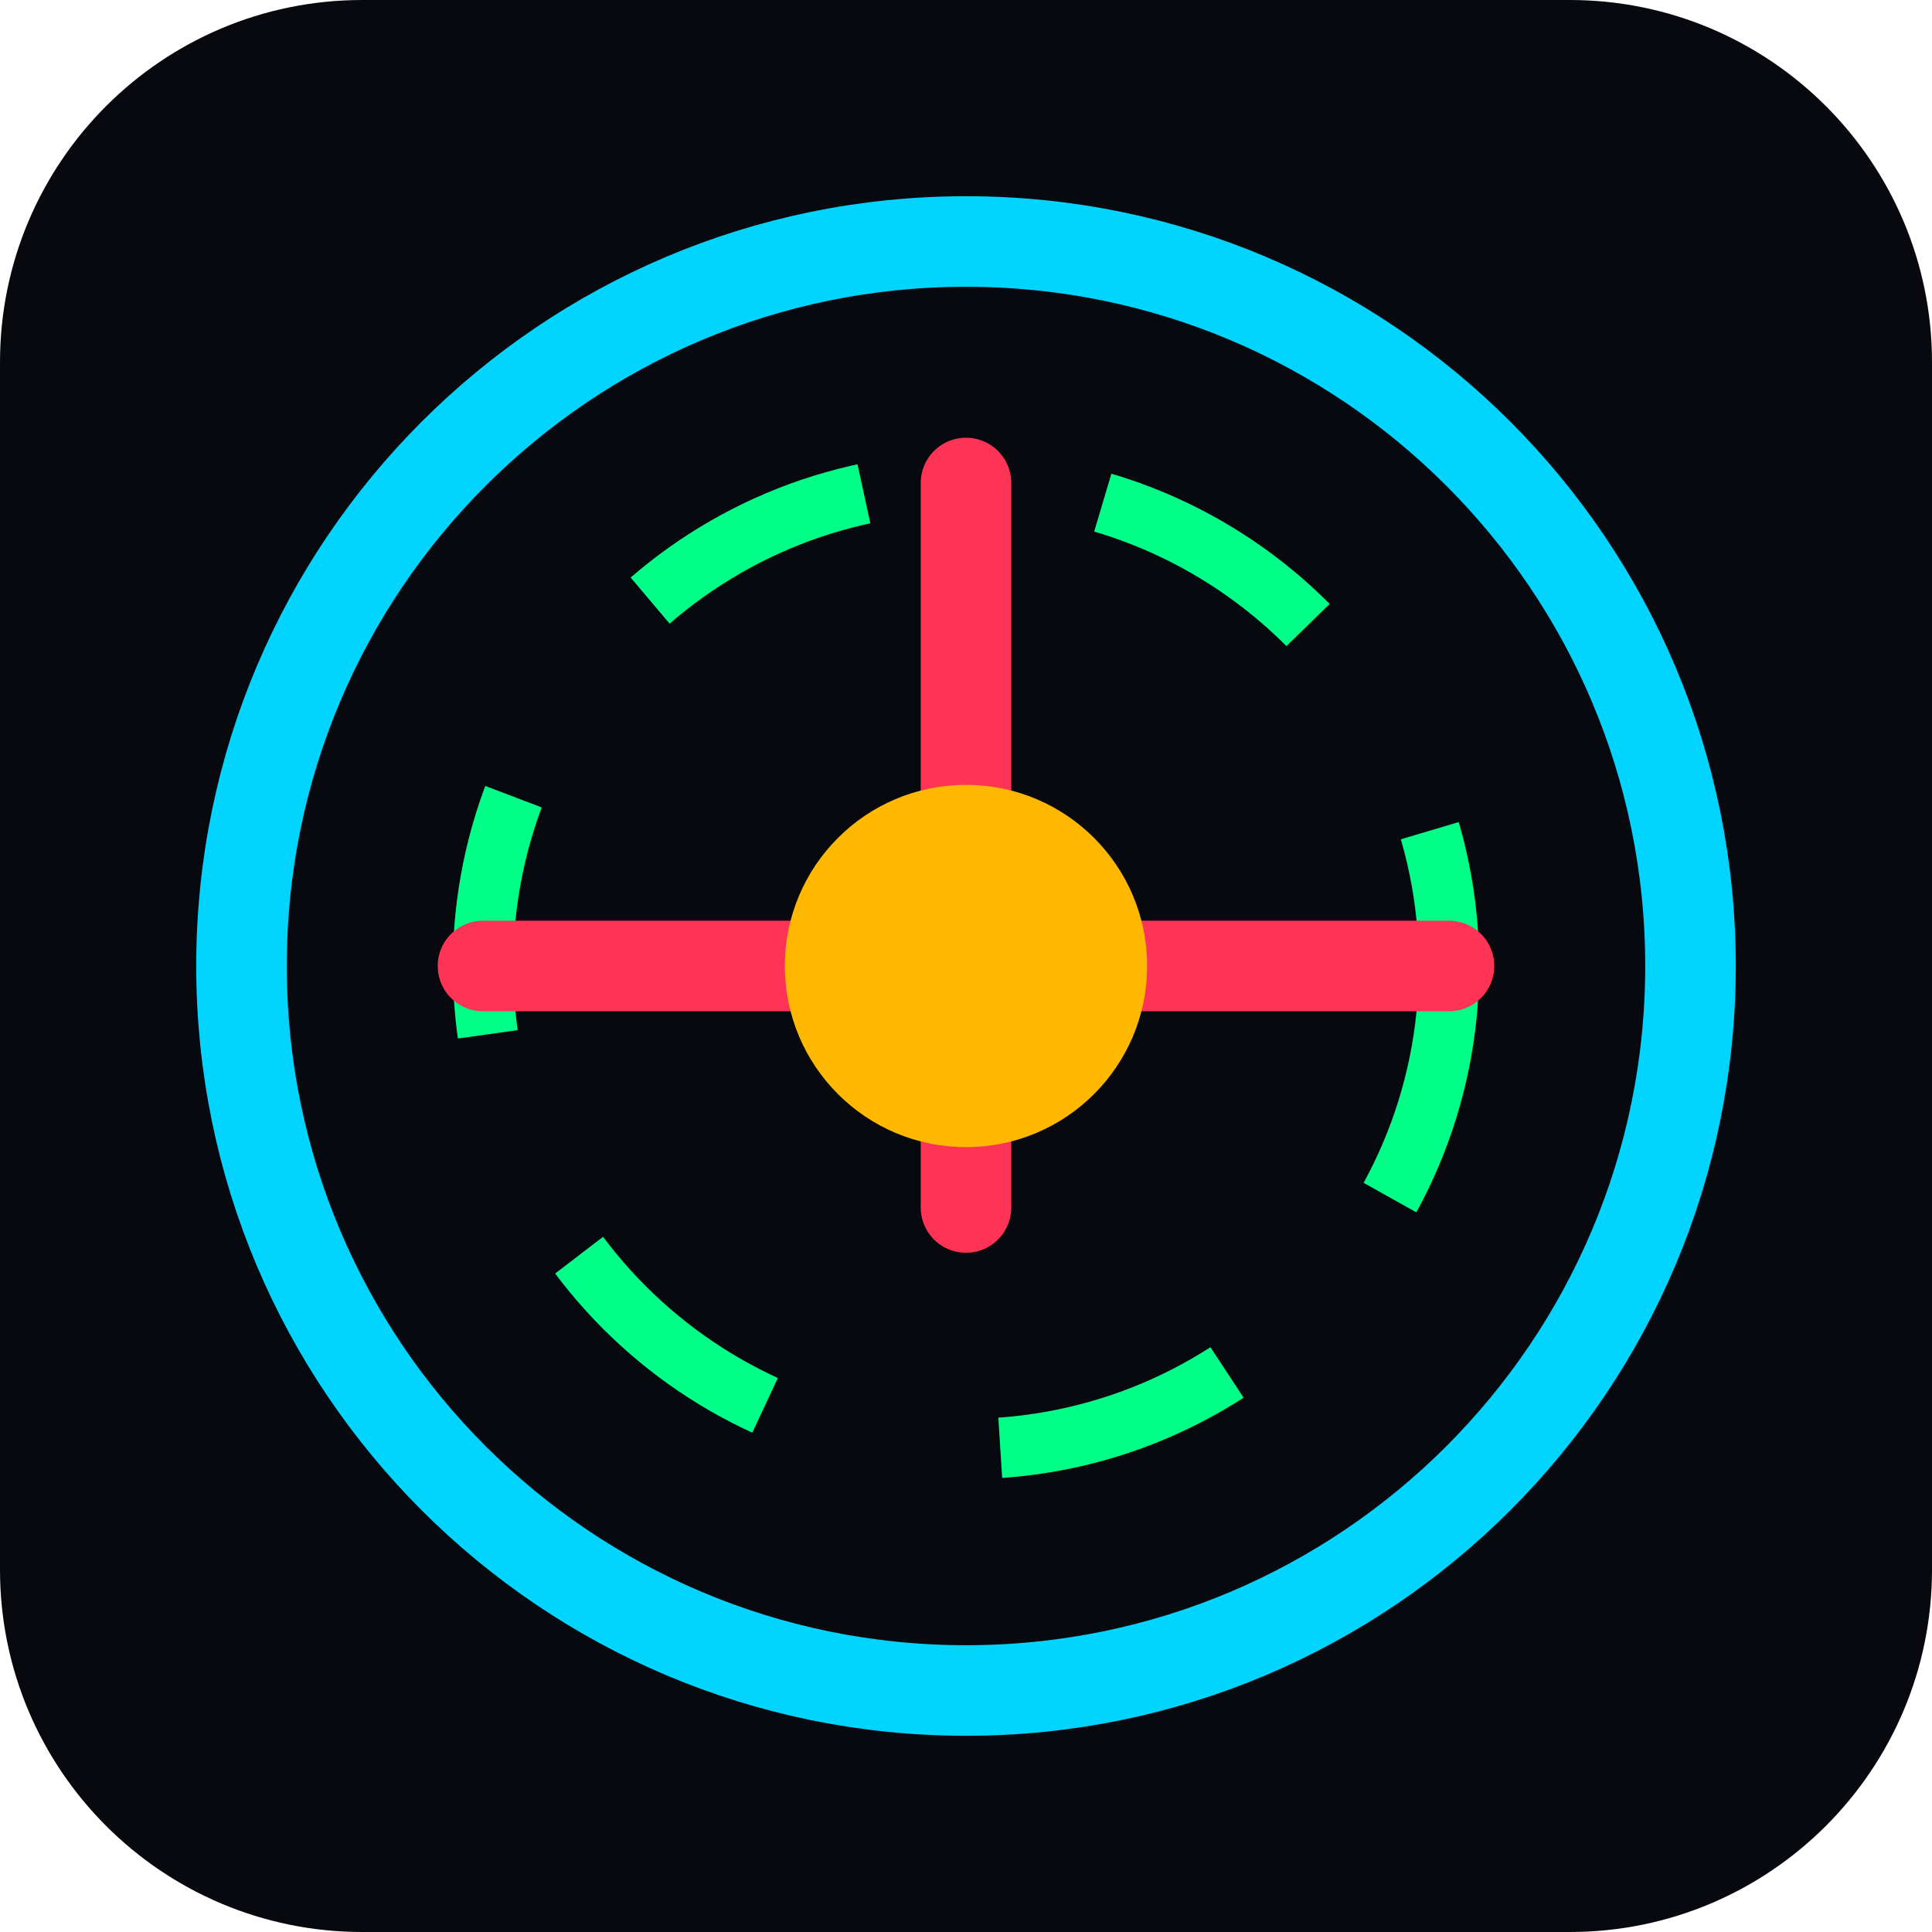
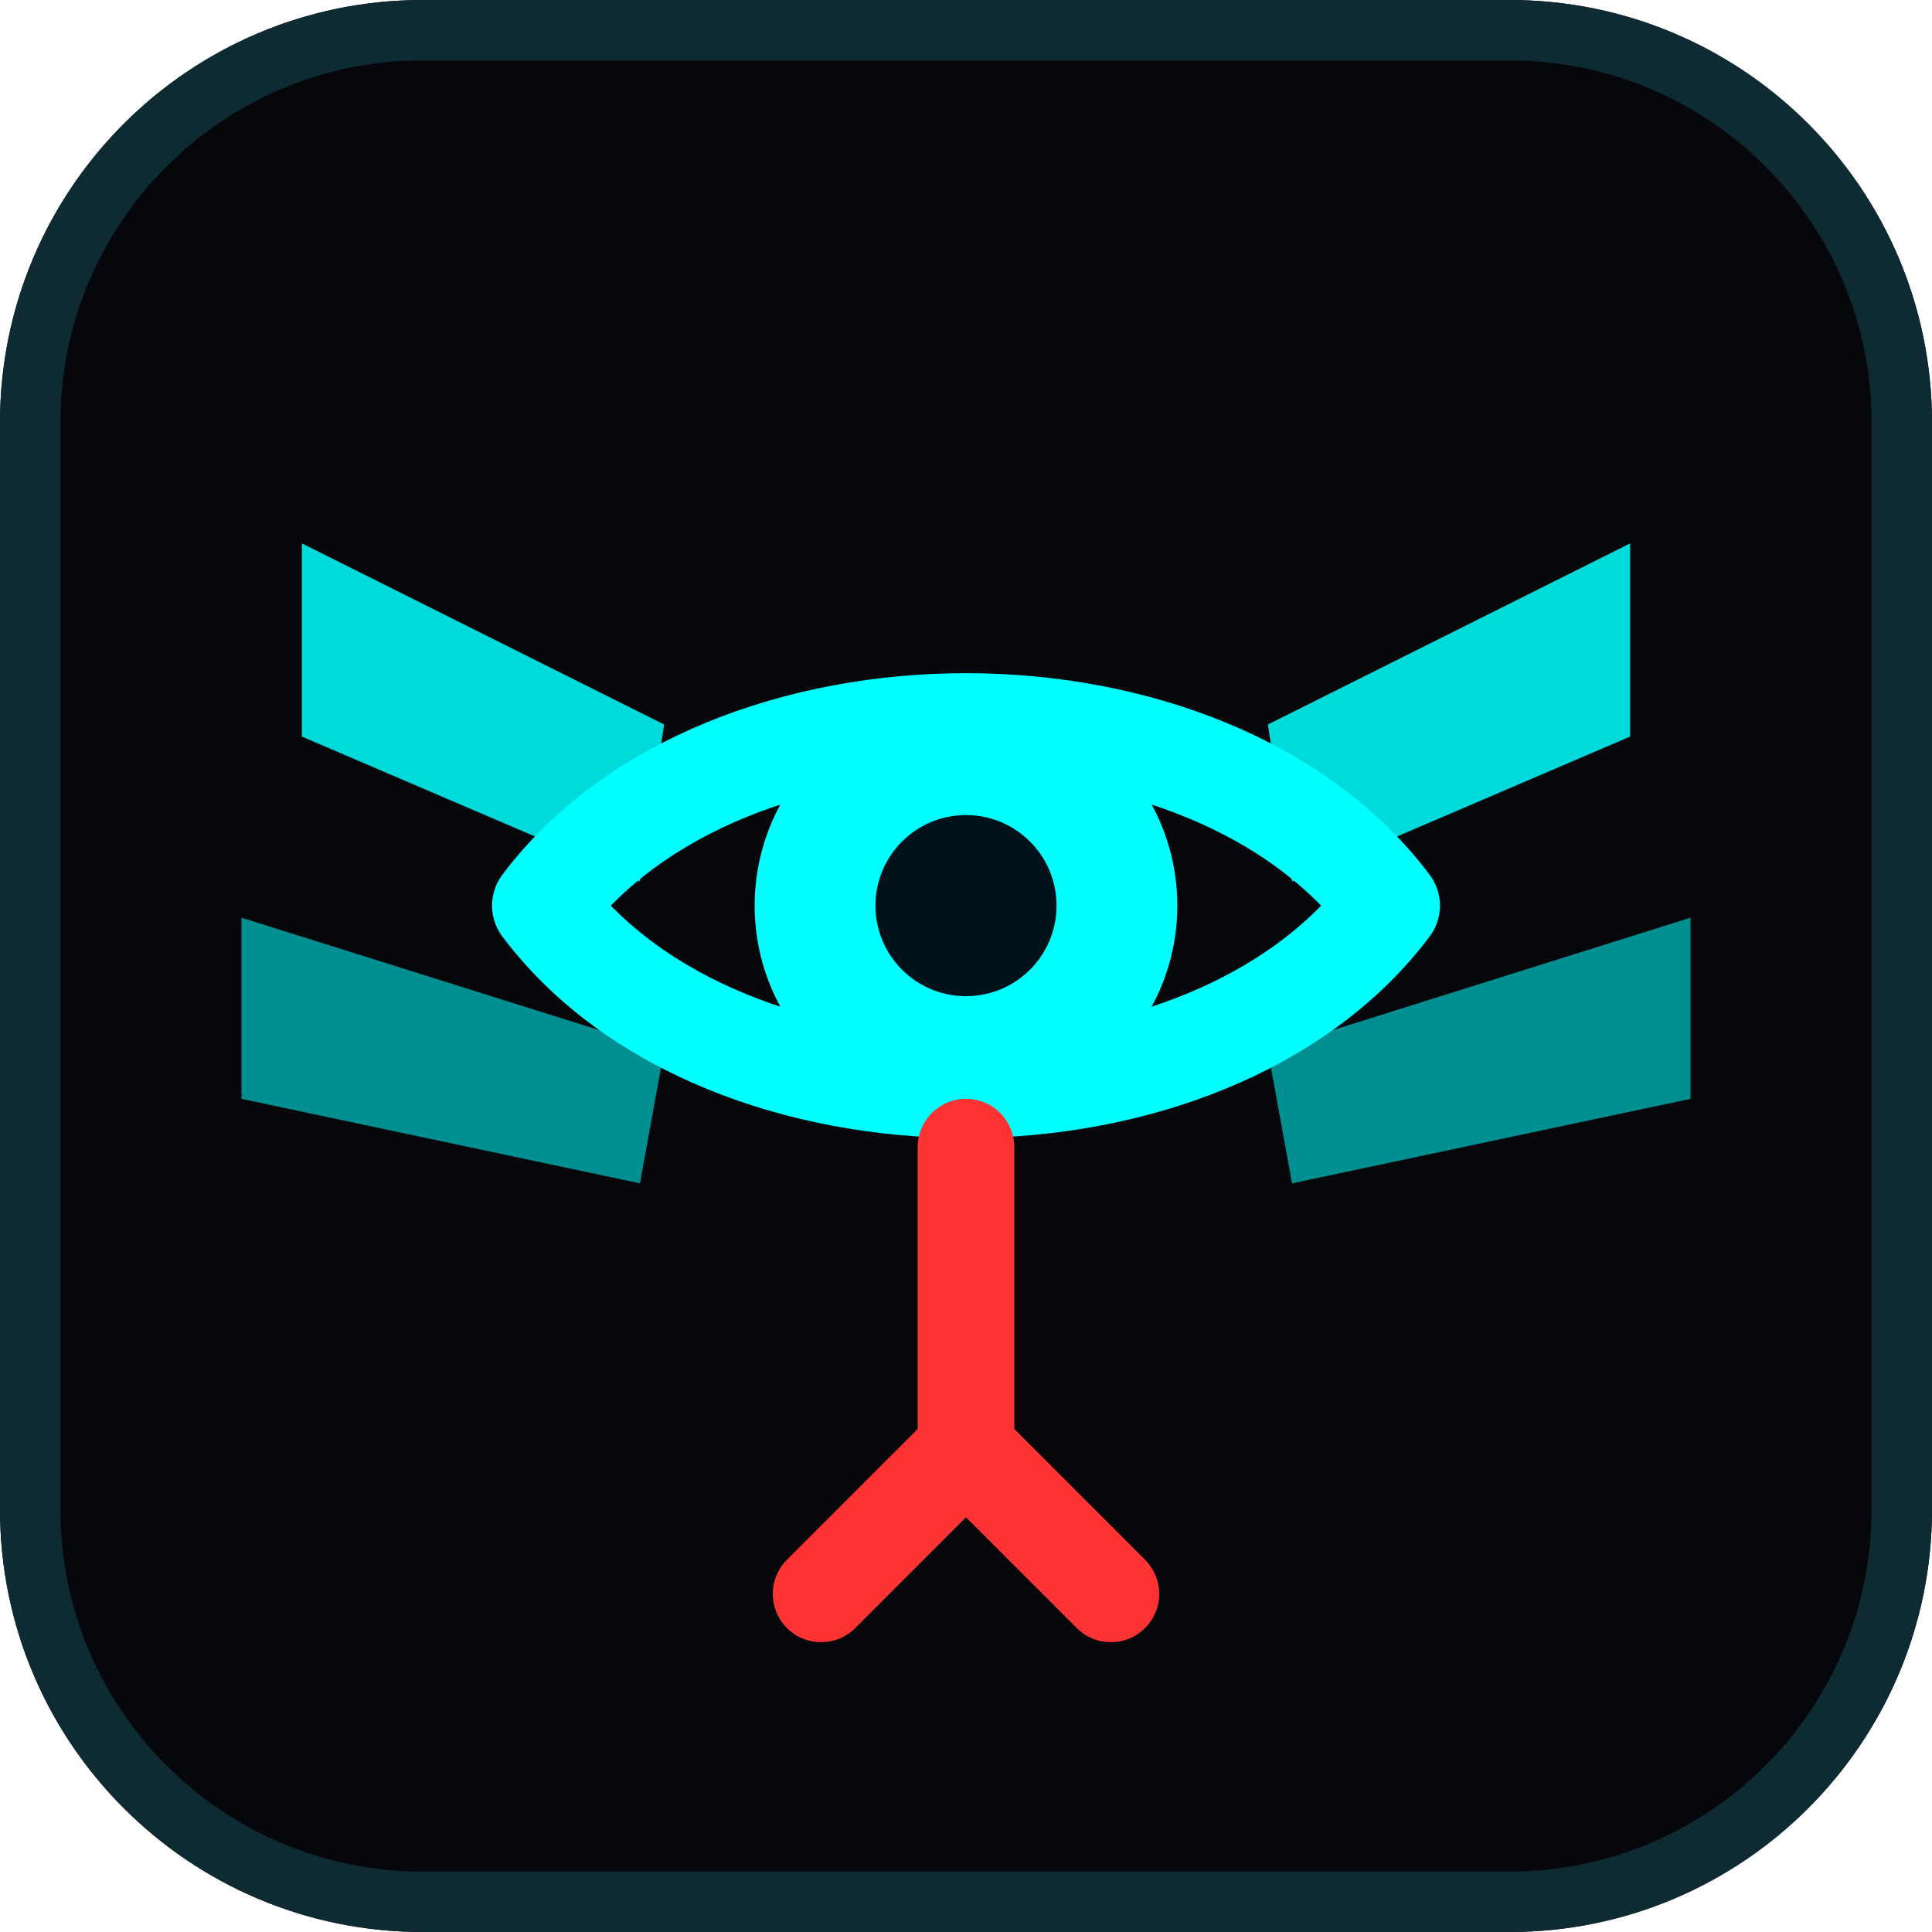
- <svg xmlns="http://www.w3.org/2000/svg" width="32" height="32" viewBox="0 0 32 32" fill="none">
-   <rect width="32" height="32" rx="6" fill="#07090e" />
-   <circle cx="16" cy="16" r="12" stroke="#00d4ff" stroke-width="1.5" fill="none" />
-   <circle cx="16" cy="16" r="8" stroke="#00ff88" stroke-width="1" fill="none" stroke-dasharray="4 4" />
-   <path d="M16 8V20M8 16H24" stroke="#ff3355" stroke-width="1.5" stroke-linecap="round" />
-   <circle cx="16" cy="16" r="3" fill="#ffb800" />
+ <svg xmlns="http://www.w3.org/2000/svg" viewBox="0 0 32 32" width="32" height="32" role="img" aria-label="OSIRIS">
+   <rect width="32" height="32" rx="7" fill="#05070b" />
+   <rect x="0.5" y="0.5" width="31" height="31" rx="6.5" fill="none" stroke="#0e2b34" stroke-width="1" />
+   <g fill="#00ffff">
+     <path d="M21 12 L27 9 L27 12.2 L21.4 14.6 Z" opacity="0.85" />
+     <path d="M21 17.4 L28 15.2 L28 18.2 L21.4 19.6 Z" opacity="0.55" />
+     <path d="M11 12 L5 9 L5 12.2 L10.6 14.6 Z" opacity="0.85" />
+     <path d="M11 17.4 L4 15.2 L4 18.2 L10.6 19.6 Z" opacity="0.55" />
+   </g>
+   <path d="M9 15 C12 11 20 11 23 15 C20 19 12 19 9 15 Z" fill="none" stroke="#00ffff" stroke-width="1.7" stroke-linejoin="round" />
+   <circle cx="16" cy="15" r="3.5" fill="#00ffff" />
+   <circle cx="16" cy="15" r="1.5" fill="#02121a" />
+   <g stroke="#ff3333" stroke-width="1.6" stroke-linecap="round">
+     <path d="M16 19 V24" />
+     <path d="M16 24 L13.6 26.4" />
+     <path d="M16 24 L18.4 26.4" />
+   </g>
</svg>
